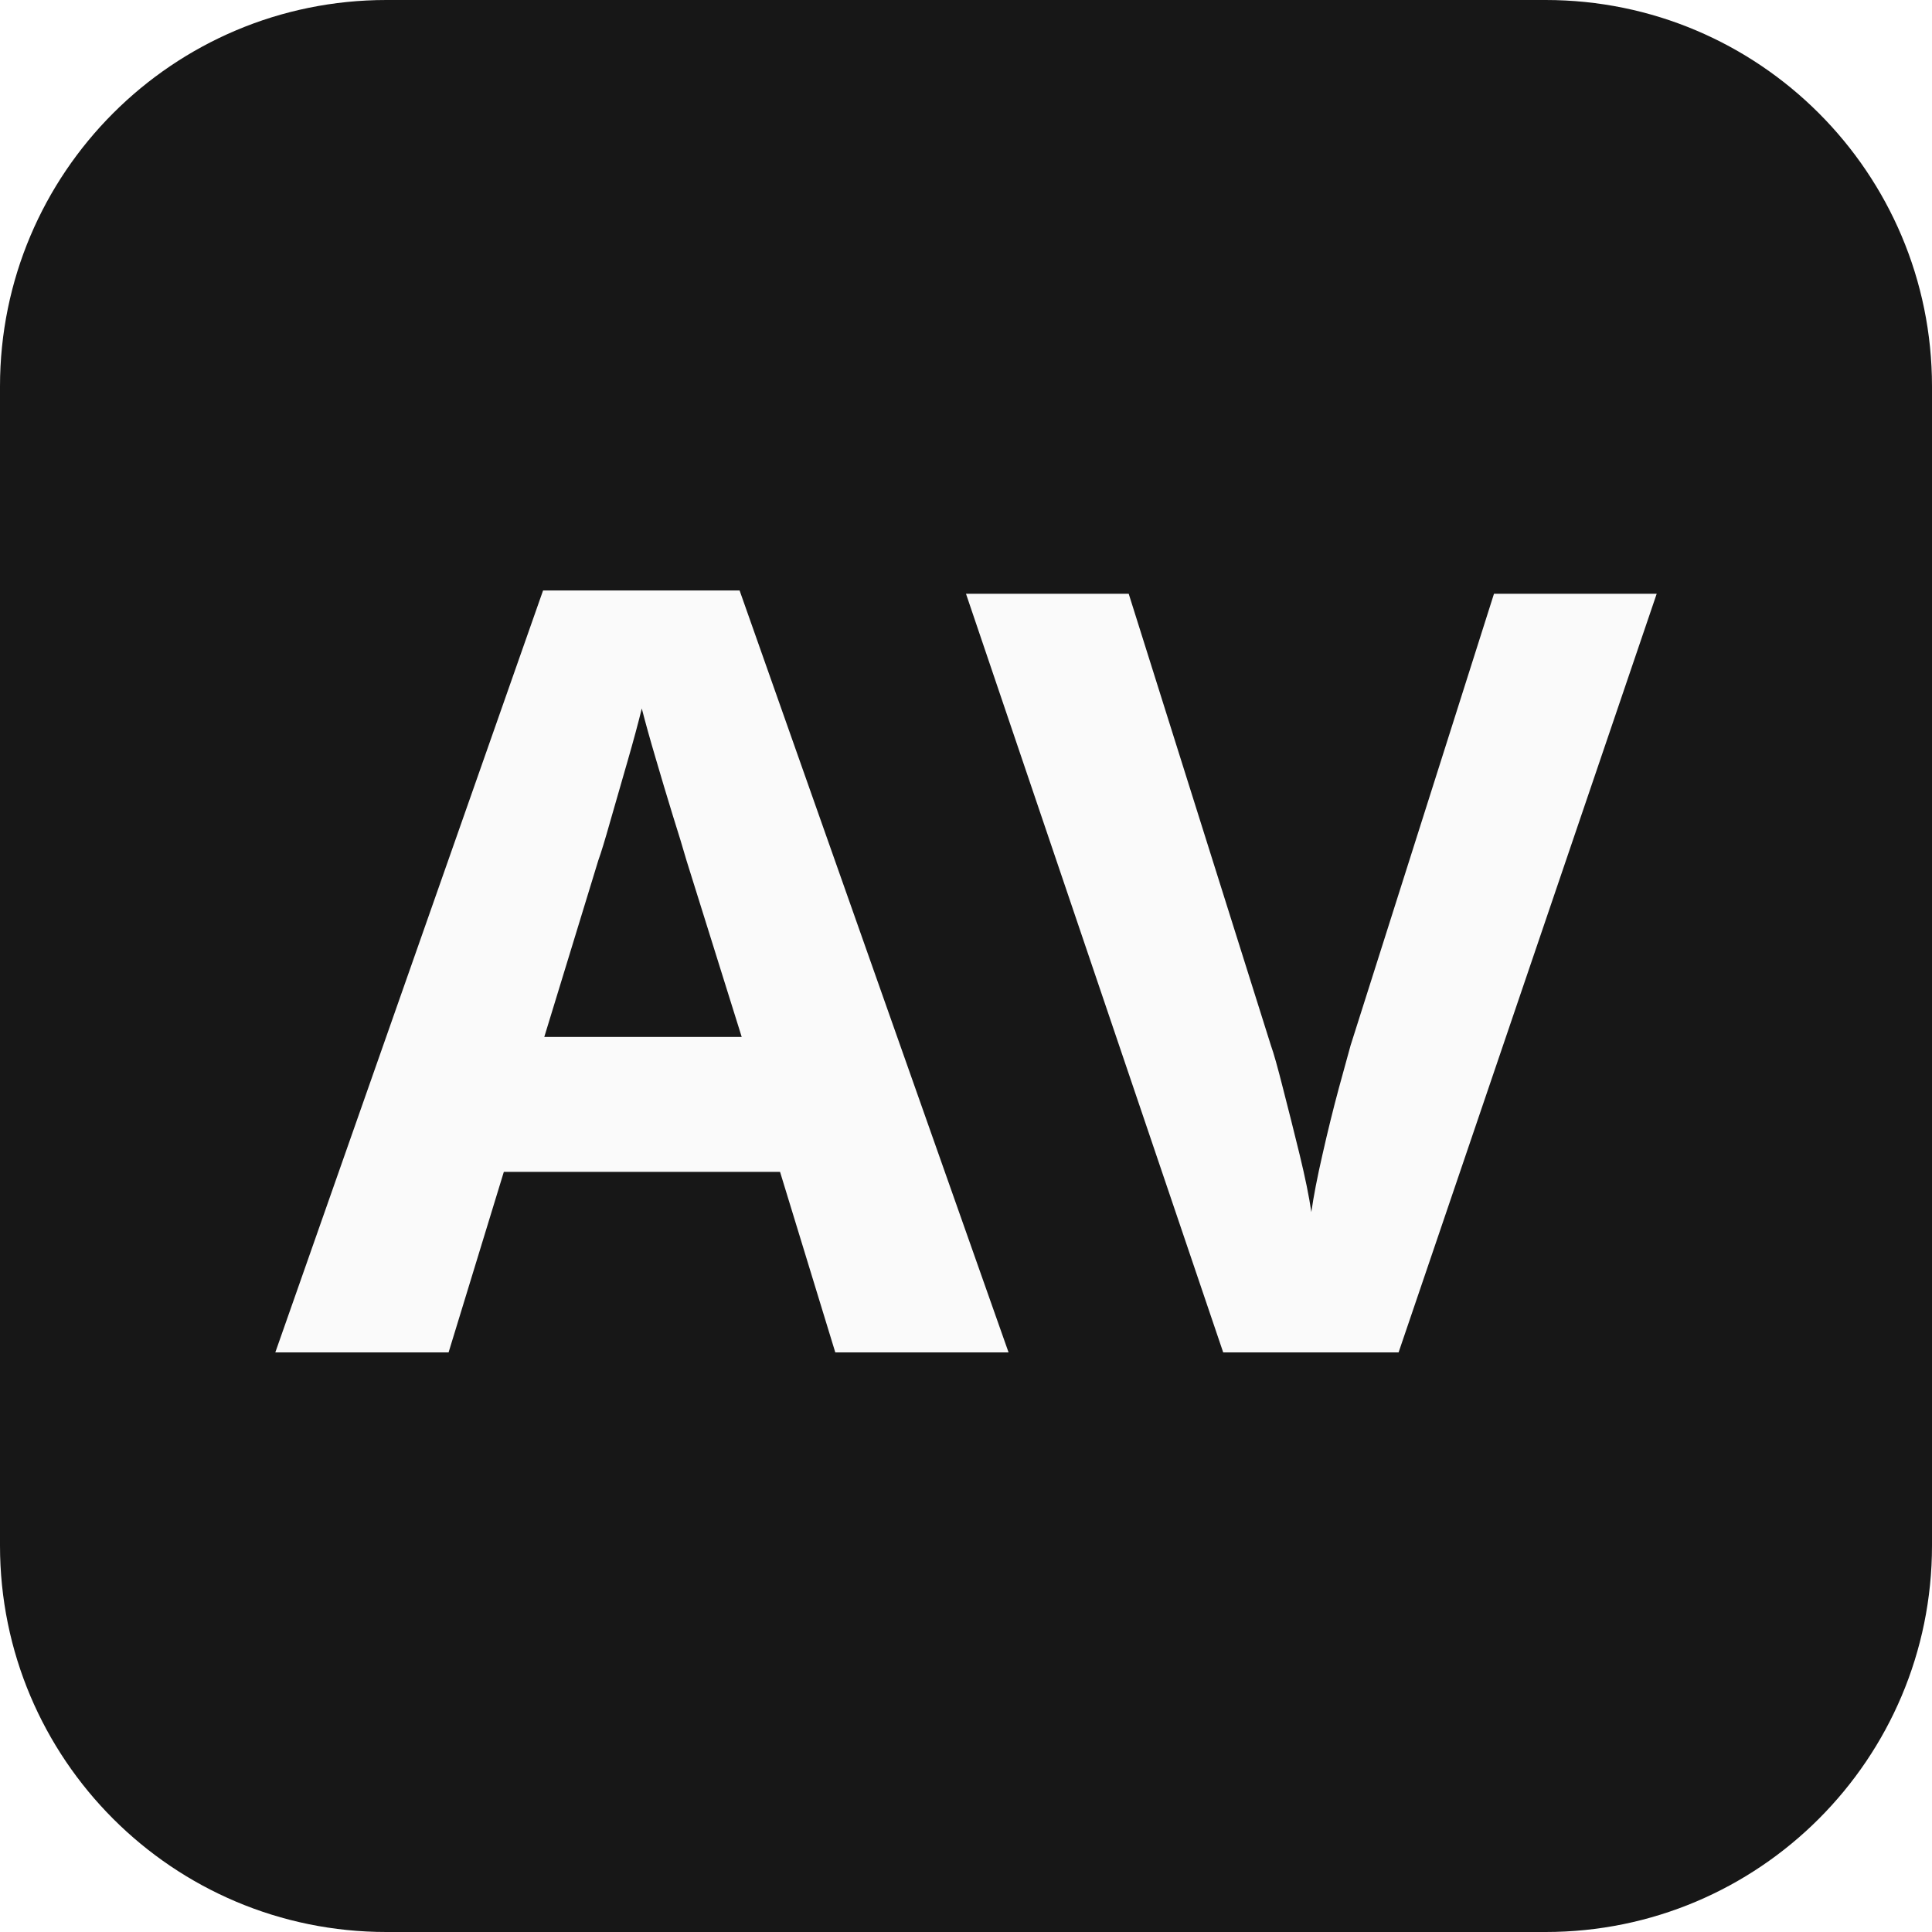
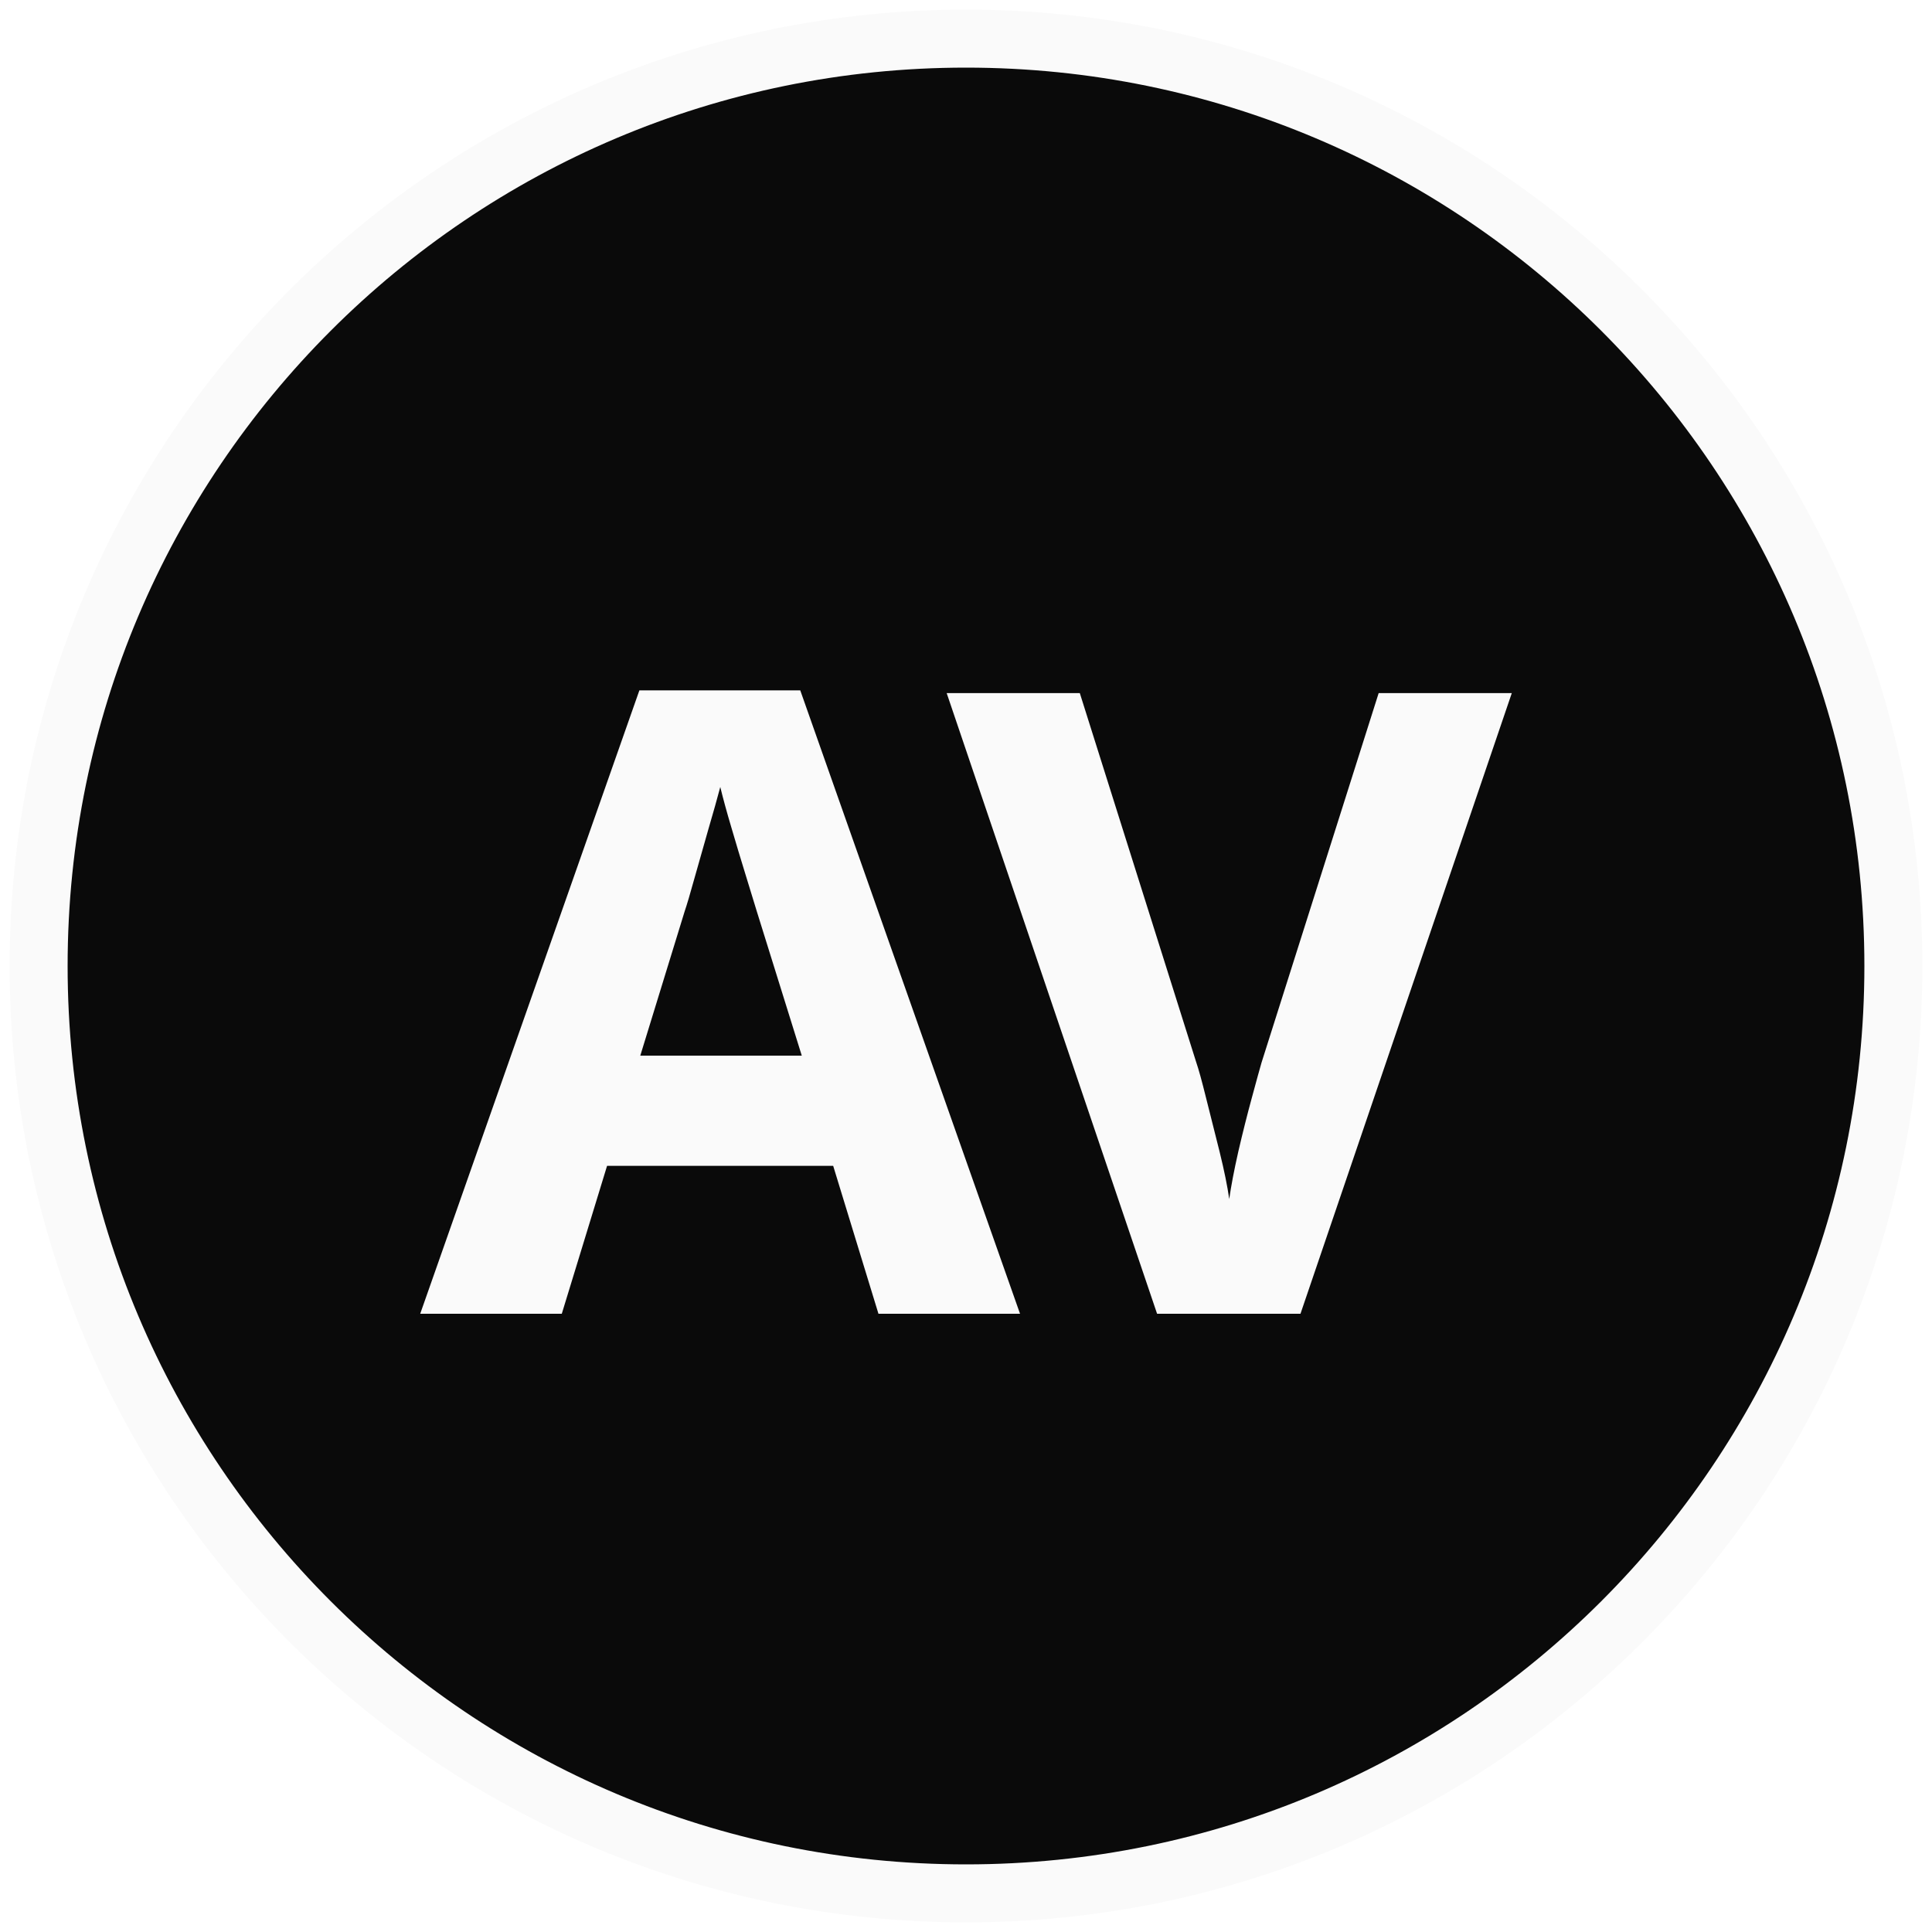
<svg xmlns="http://www.w3.org/2000/svg" viewBox="0 0 100 100">
-   <rect width="100" height="100" rx="20" fill="#171717" />
-   <text x="50" y="70" font-family="sans-serif" font-size="55" font-weight="bold" fill="#fafafa" text-anchor="middle">AV</text>
+   <circle cx="50" cy="50" r="48" fill="#0a0a0a" stroke="#fafafa" stroke-width="3" />
+   <text x="50" y="68" font-family="sans-serif" font-size="45" font-weight="800" fill="#fafafa" text-anchor="middle" letter-spacing="-2">AV</text>
</svg>
